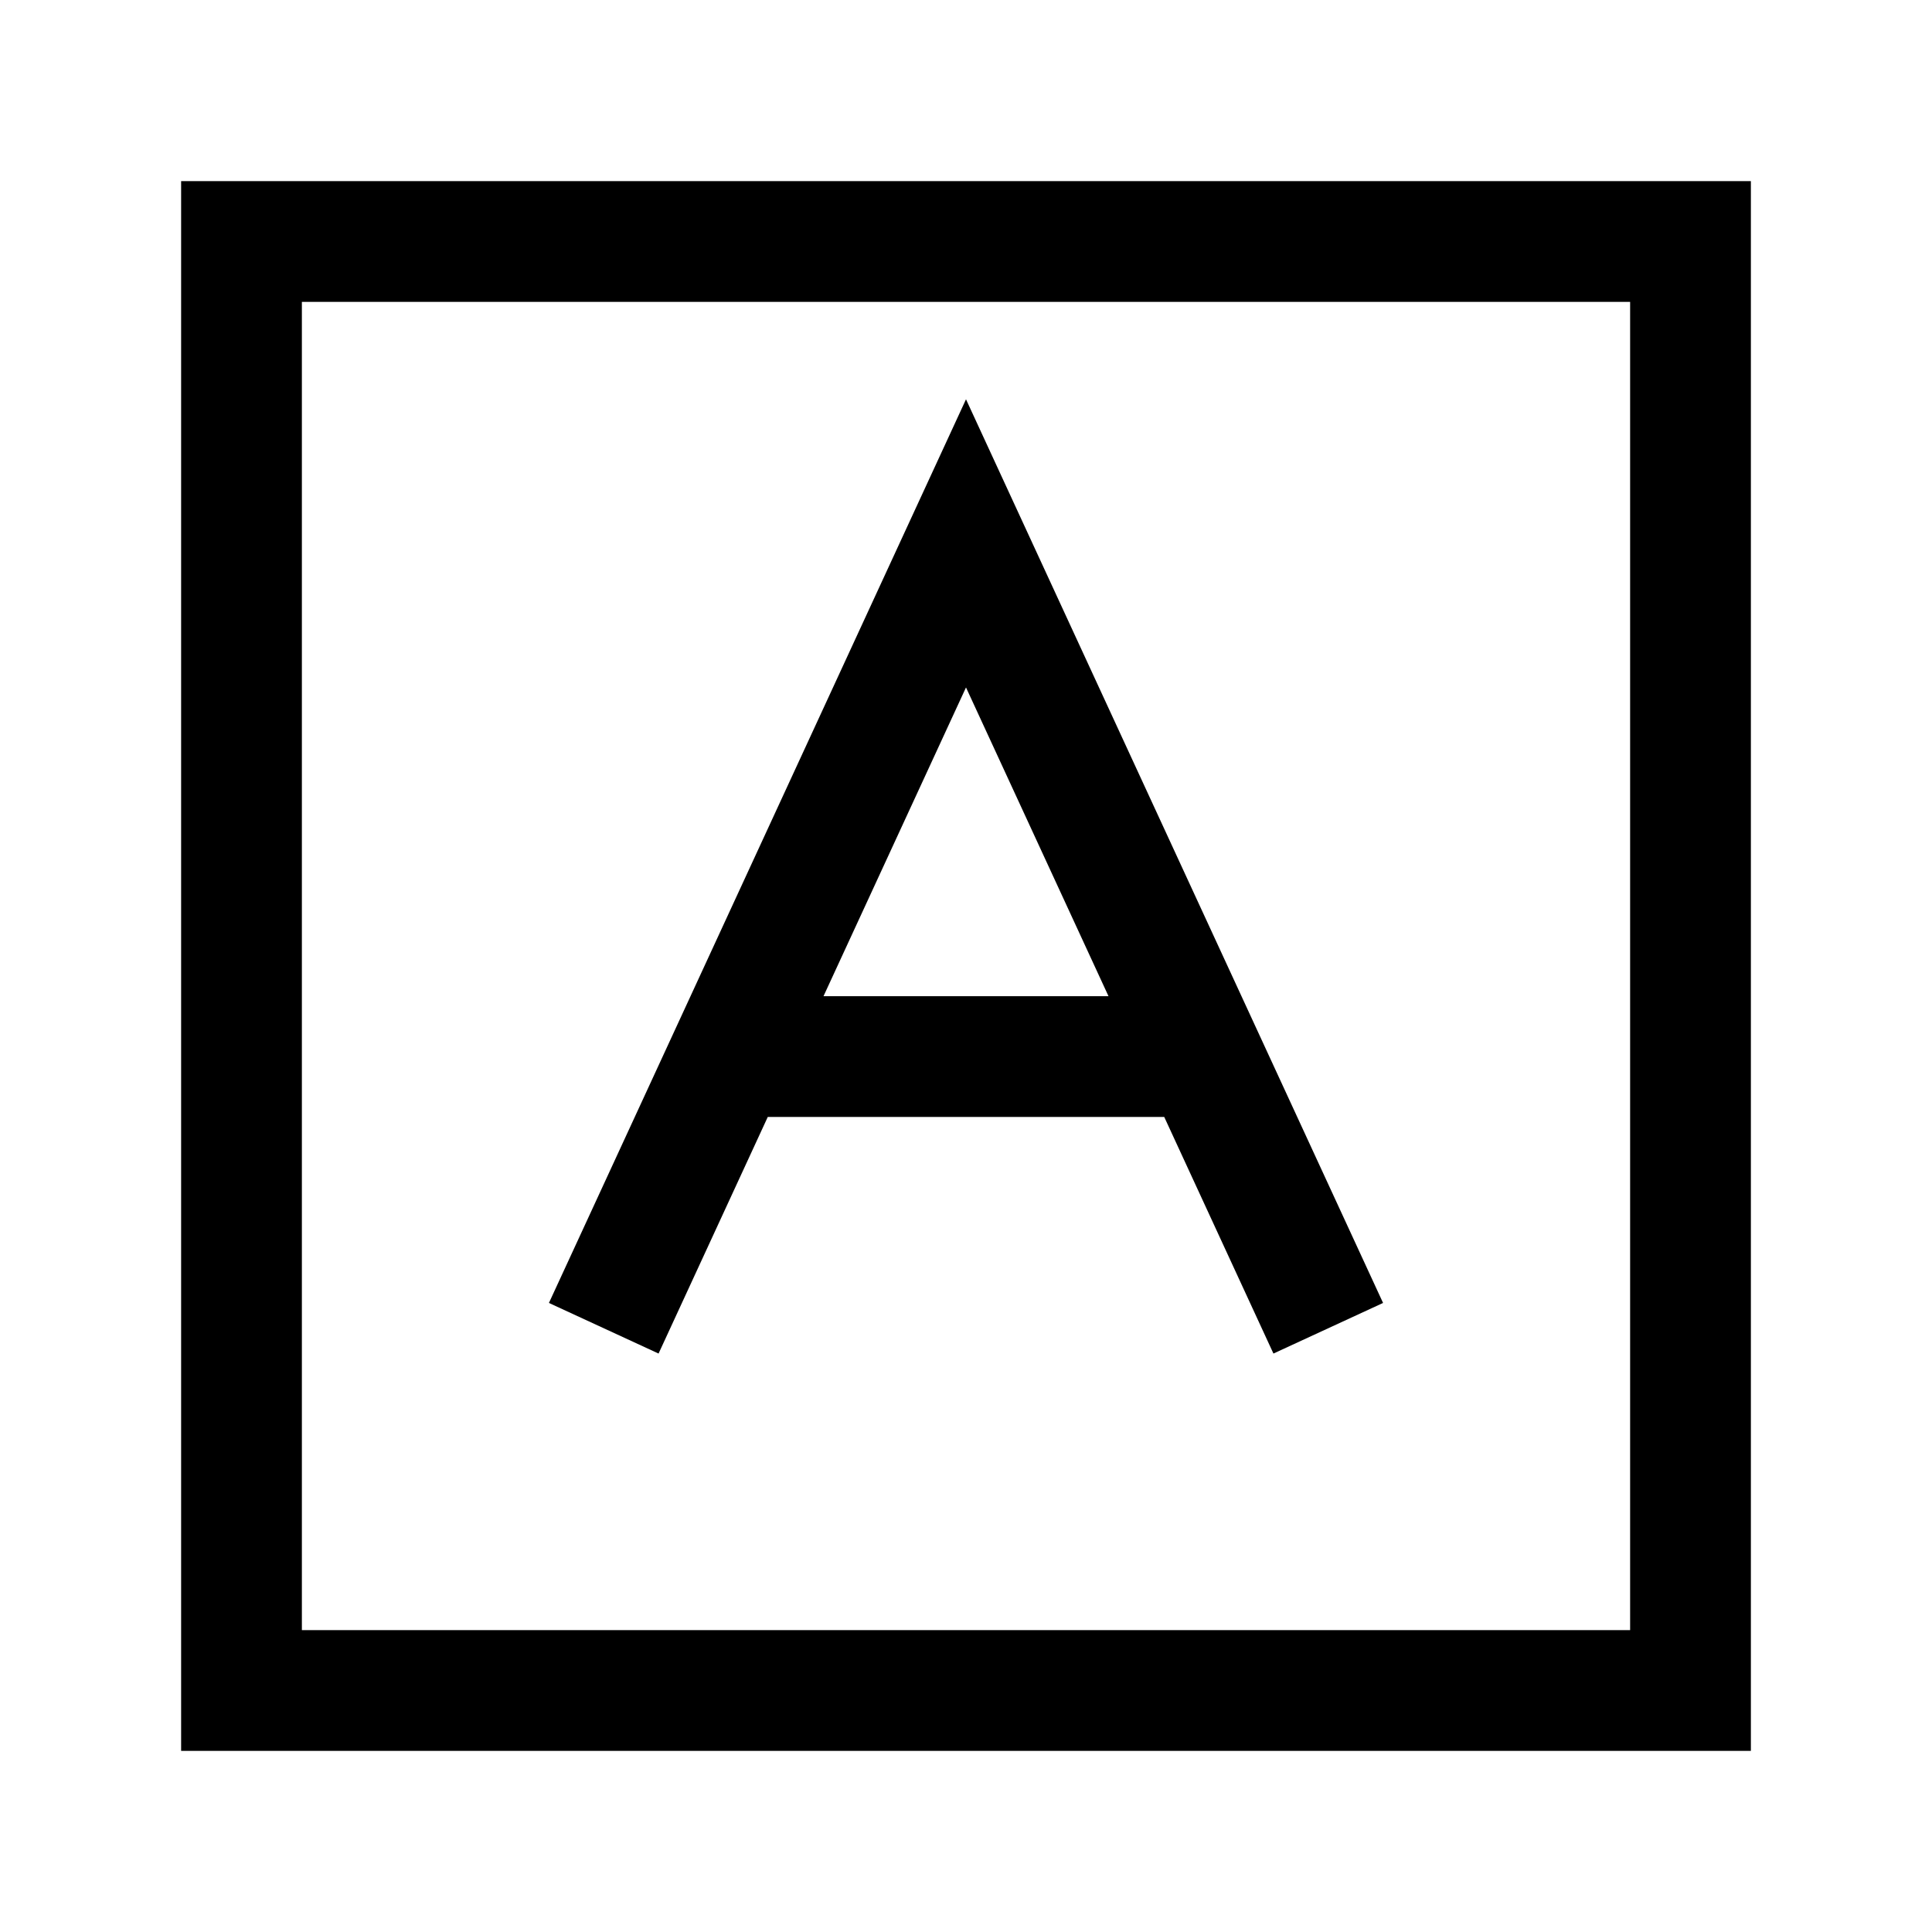
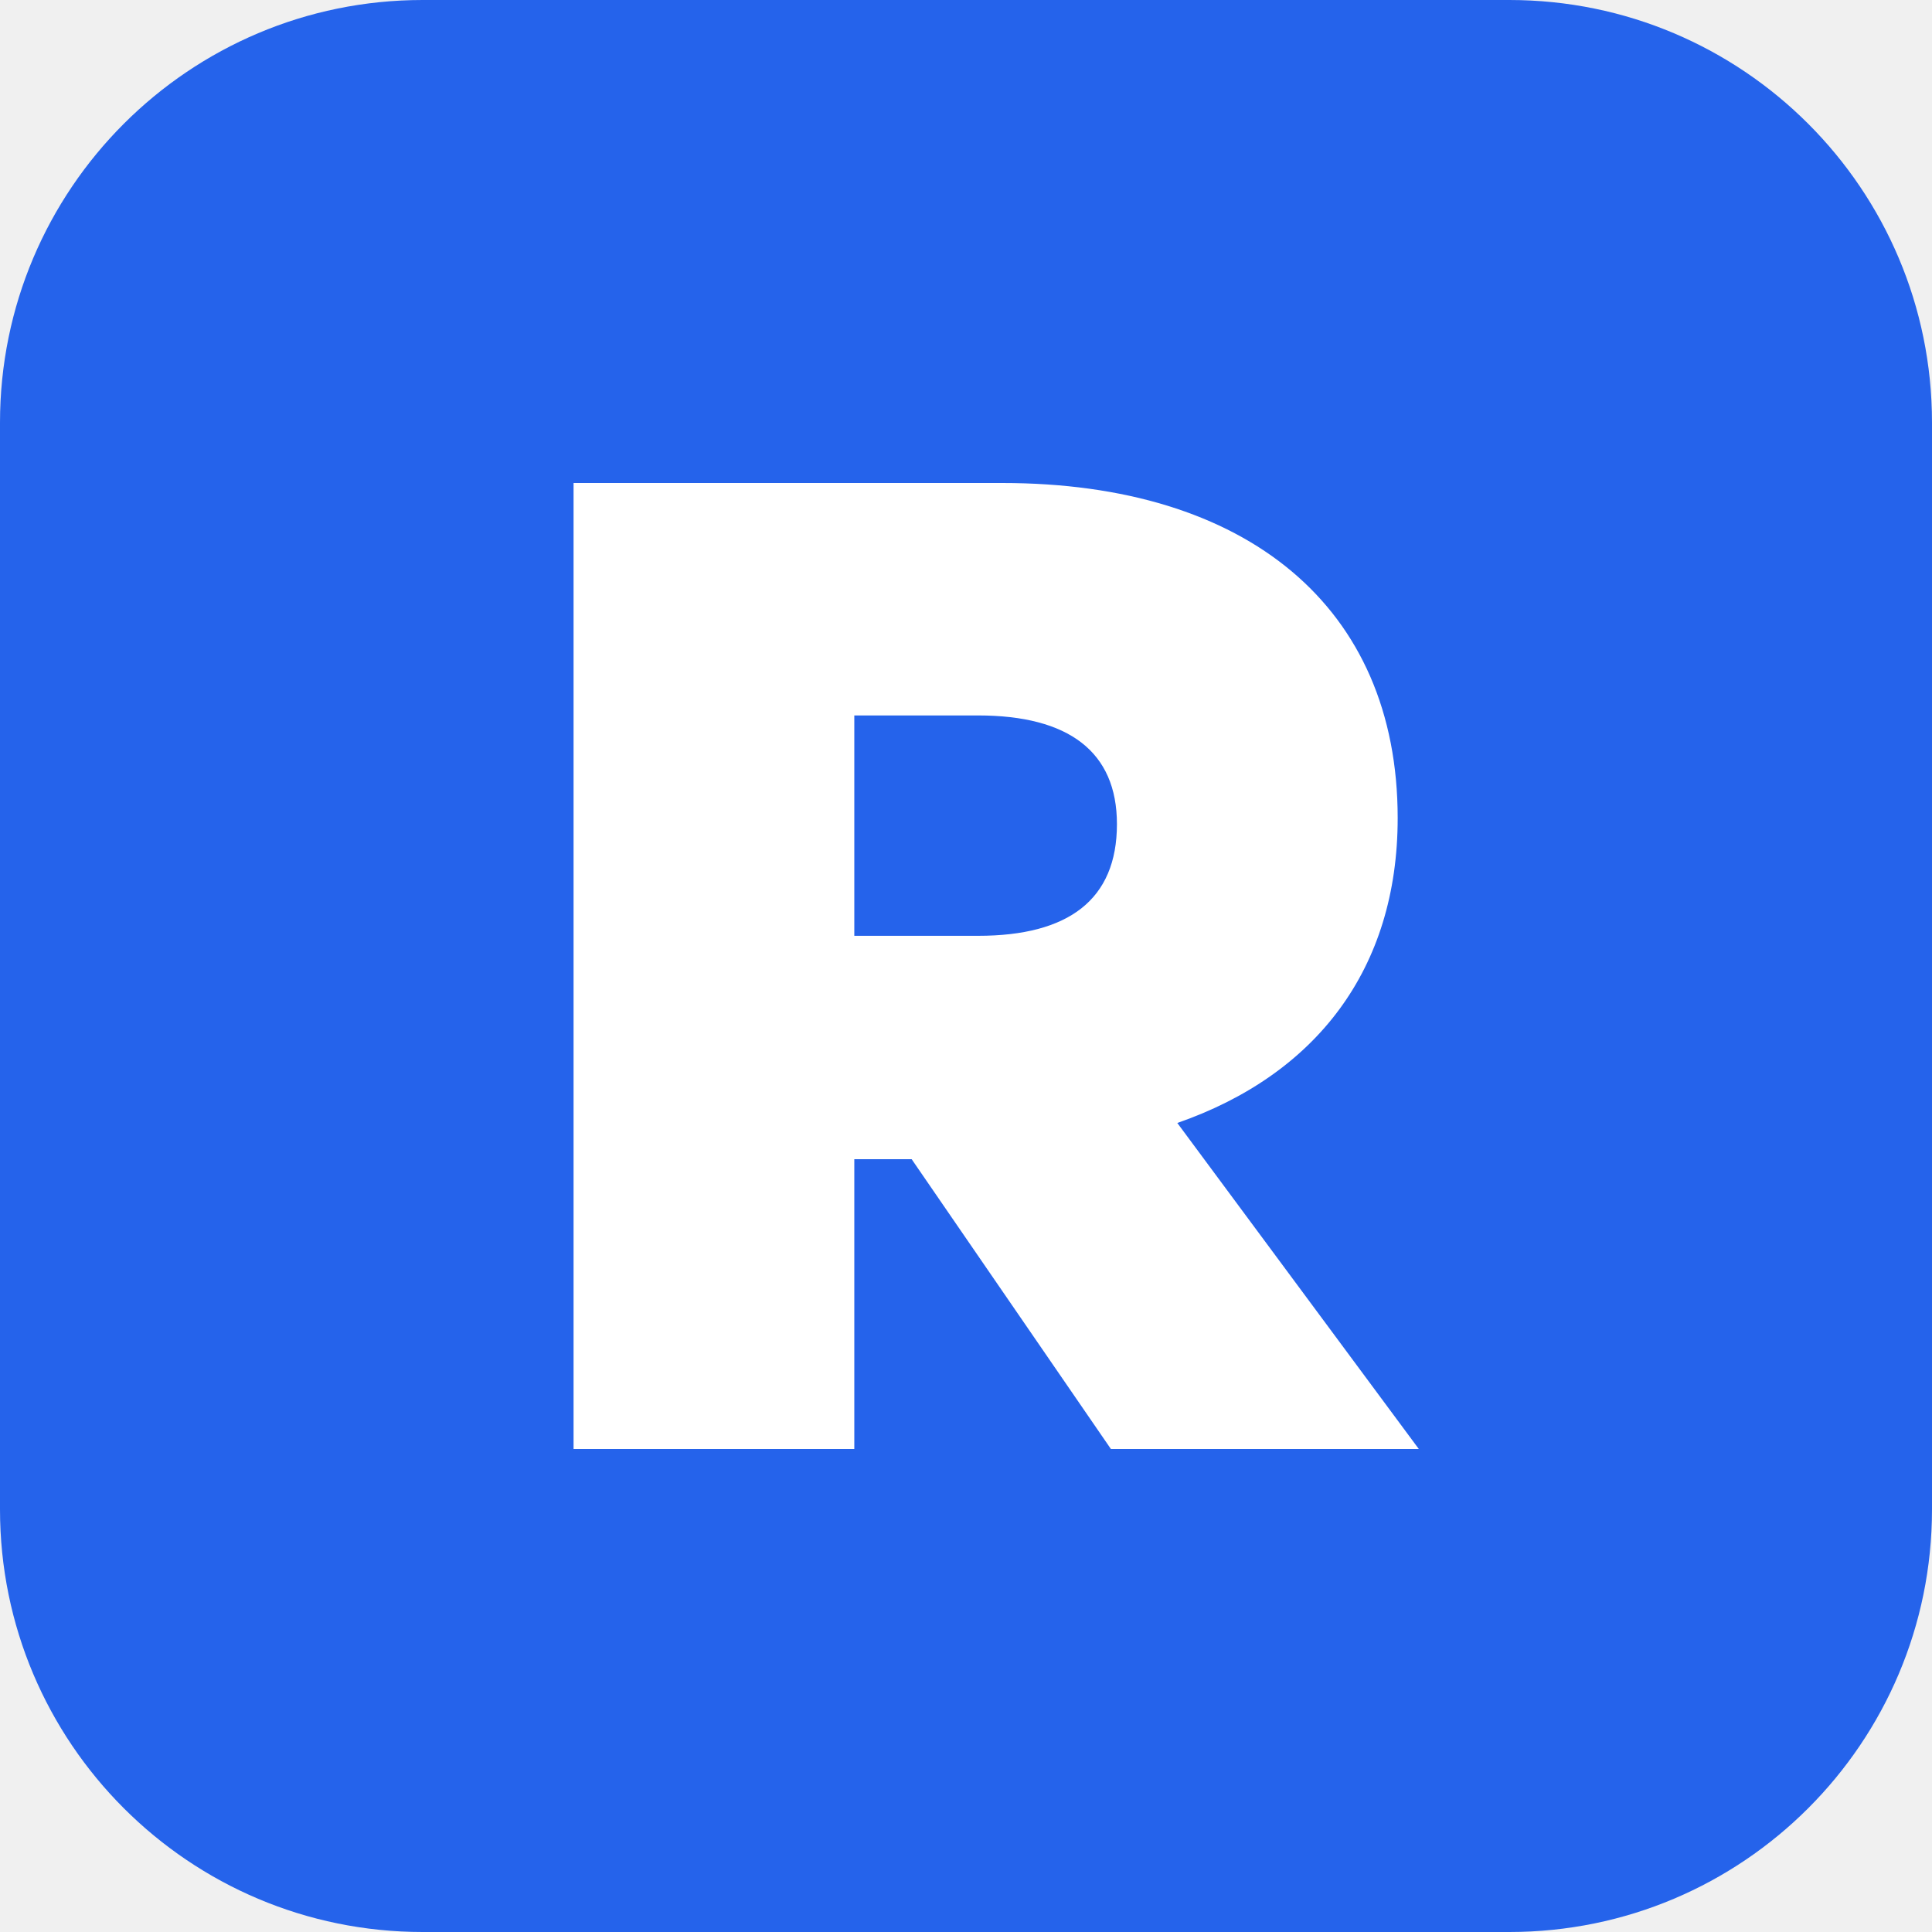
<svg xmlns="http://www.w3.org/2000/svg" viewBox="0 0 64 64">
-   <rect width="64" height="64" fill="white" />
-   <rect x="8" y="8" width="48" height="48" fill="none" stroke="black" stroke-width="4" />
-   <path d="M20 44 32 18l12 26M24 35h16" fill="none" stroke="black" stroke-width="4" />
+   <rect width="64" height="64" rx="14" fill="#2563eb" />
+   <path d="M19 48V16h14.2c8.1 0 13.1 4.1 13.1 11.1 0 5-2.7 8.5-7.3 10.1L47 48H36.8l-6.6-9.6h-1.9V48H19Zm9.3-17h4.1c3 0 4.6-1.2 4.6-3.7 0-2.4-1.6-3.6-4.6-3.6h-4.1V31Z" fill="#fff" />
</svg>
